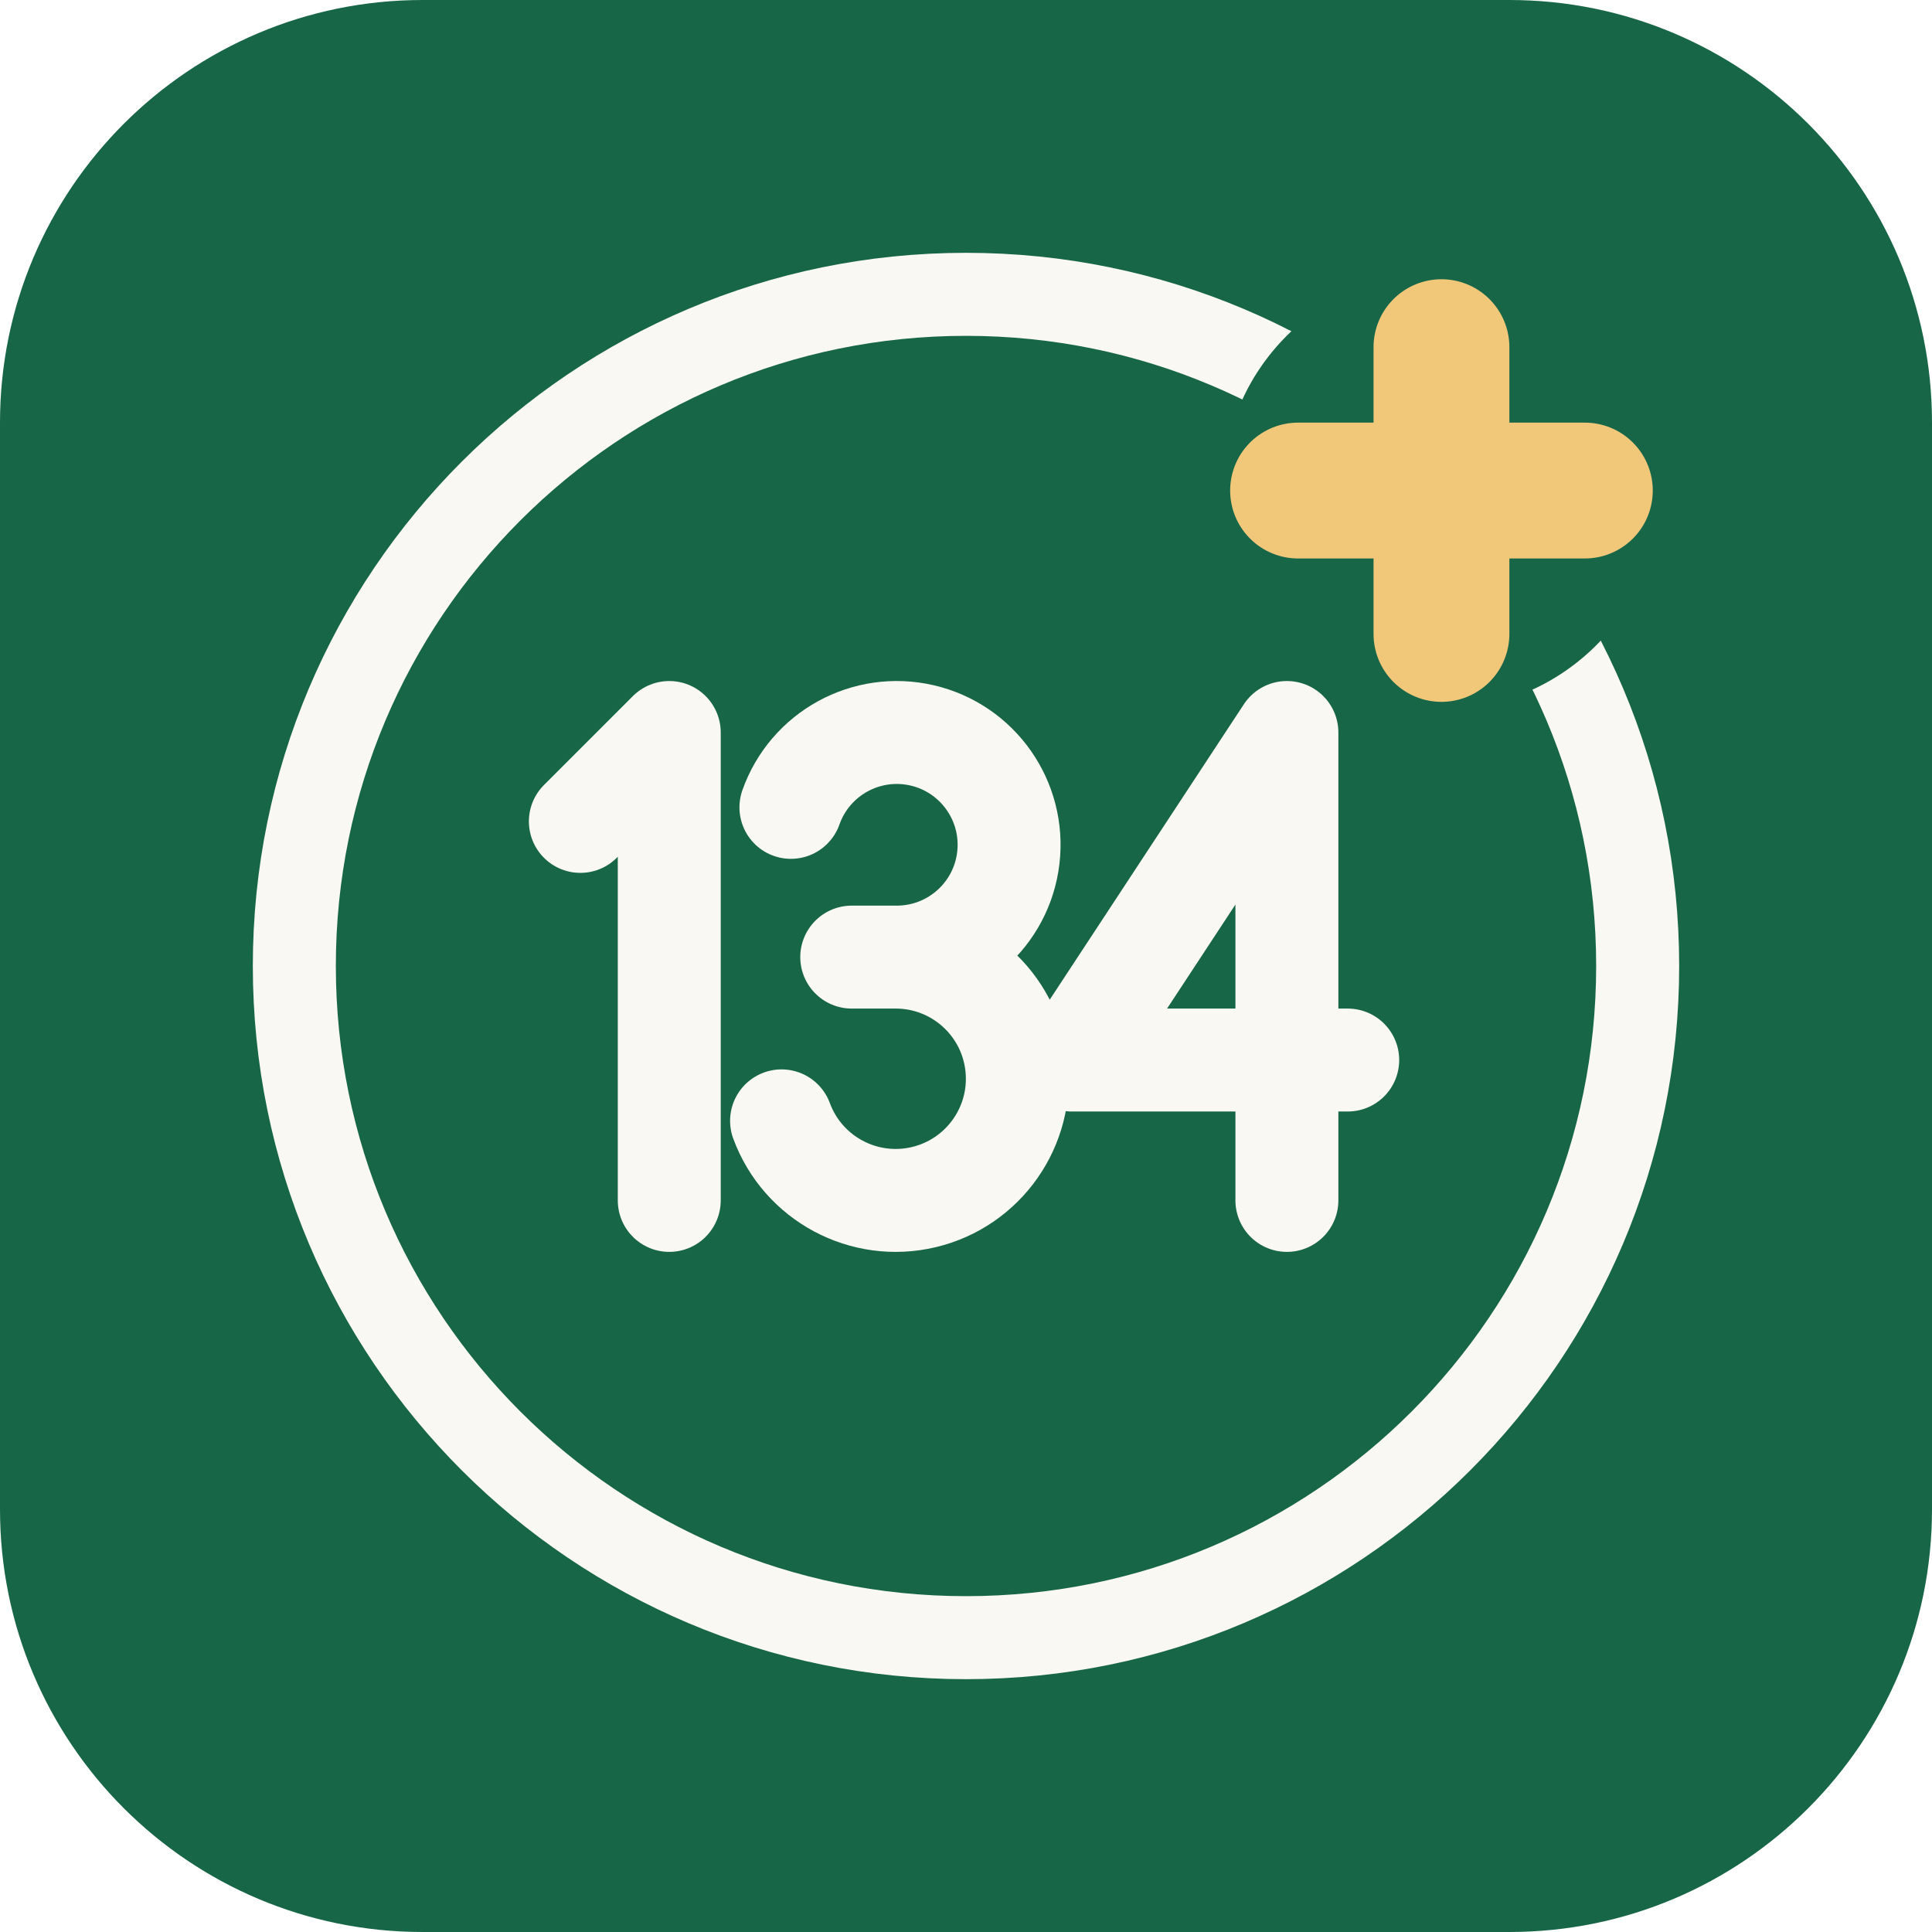
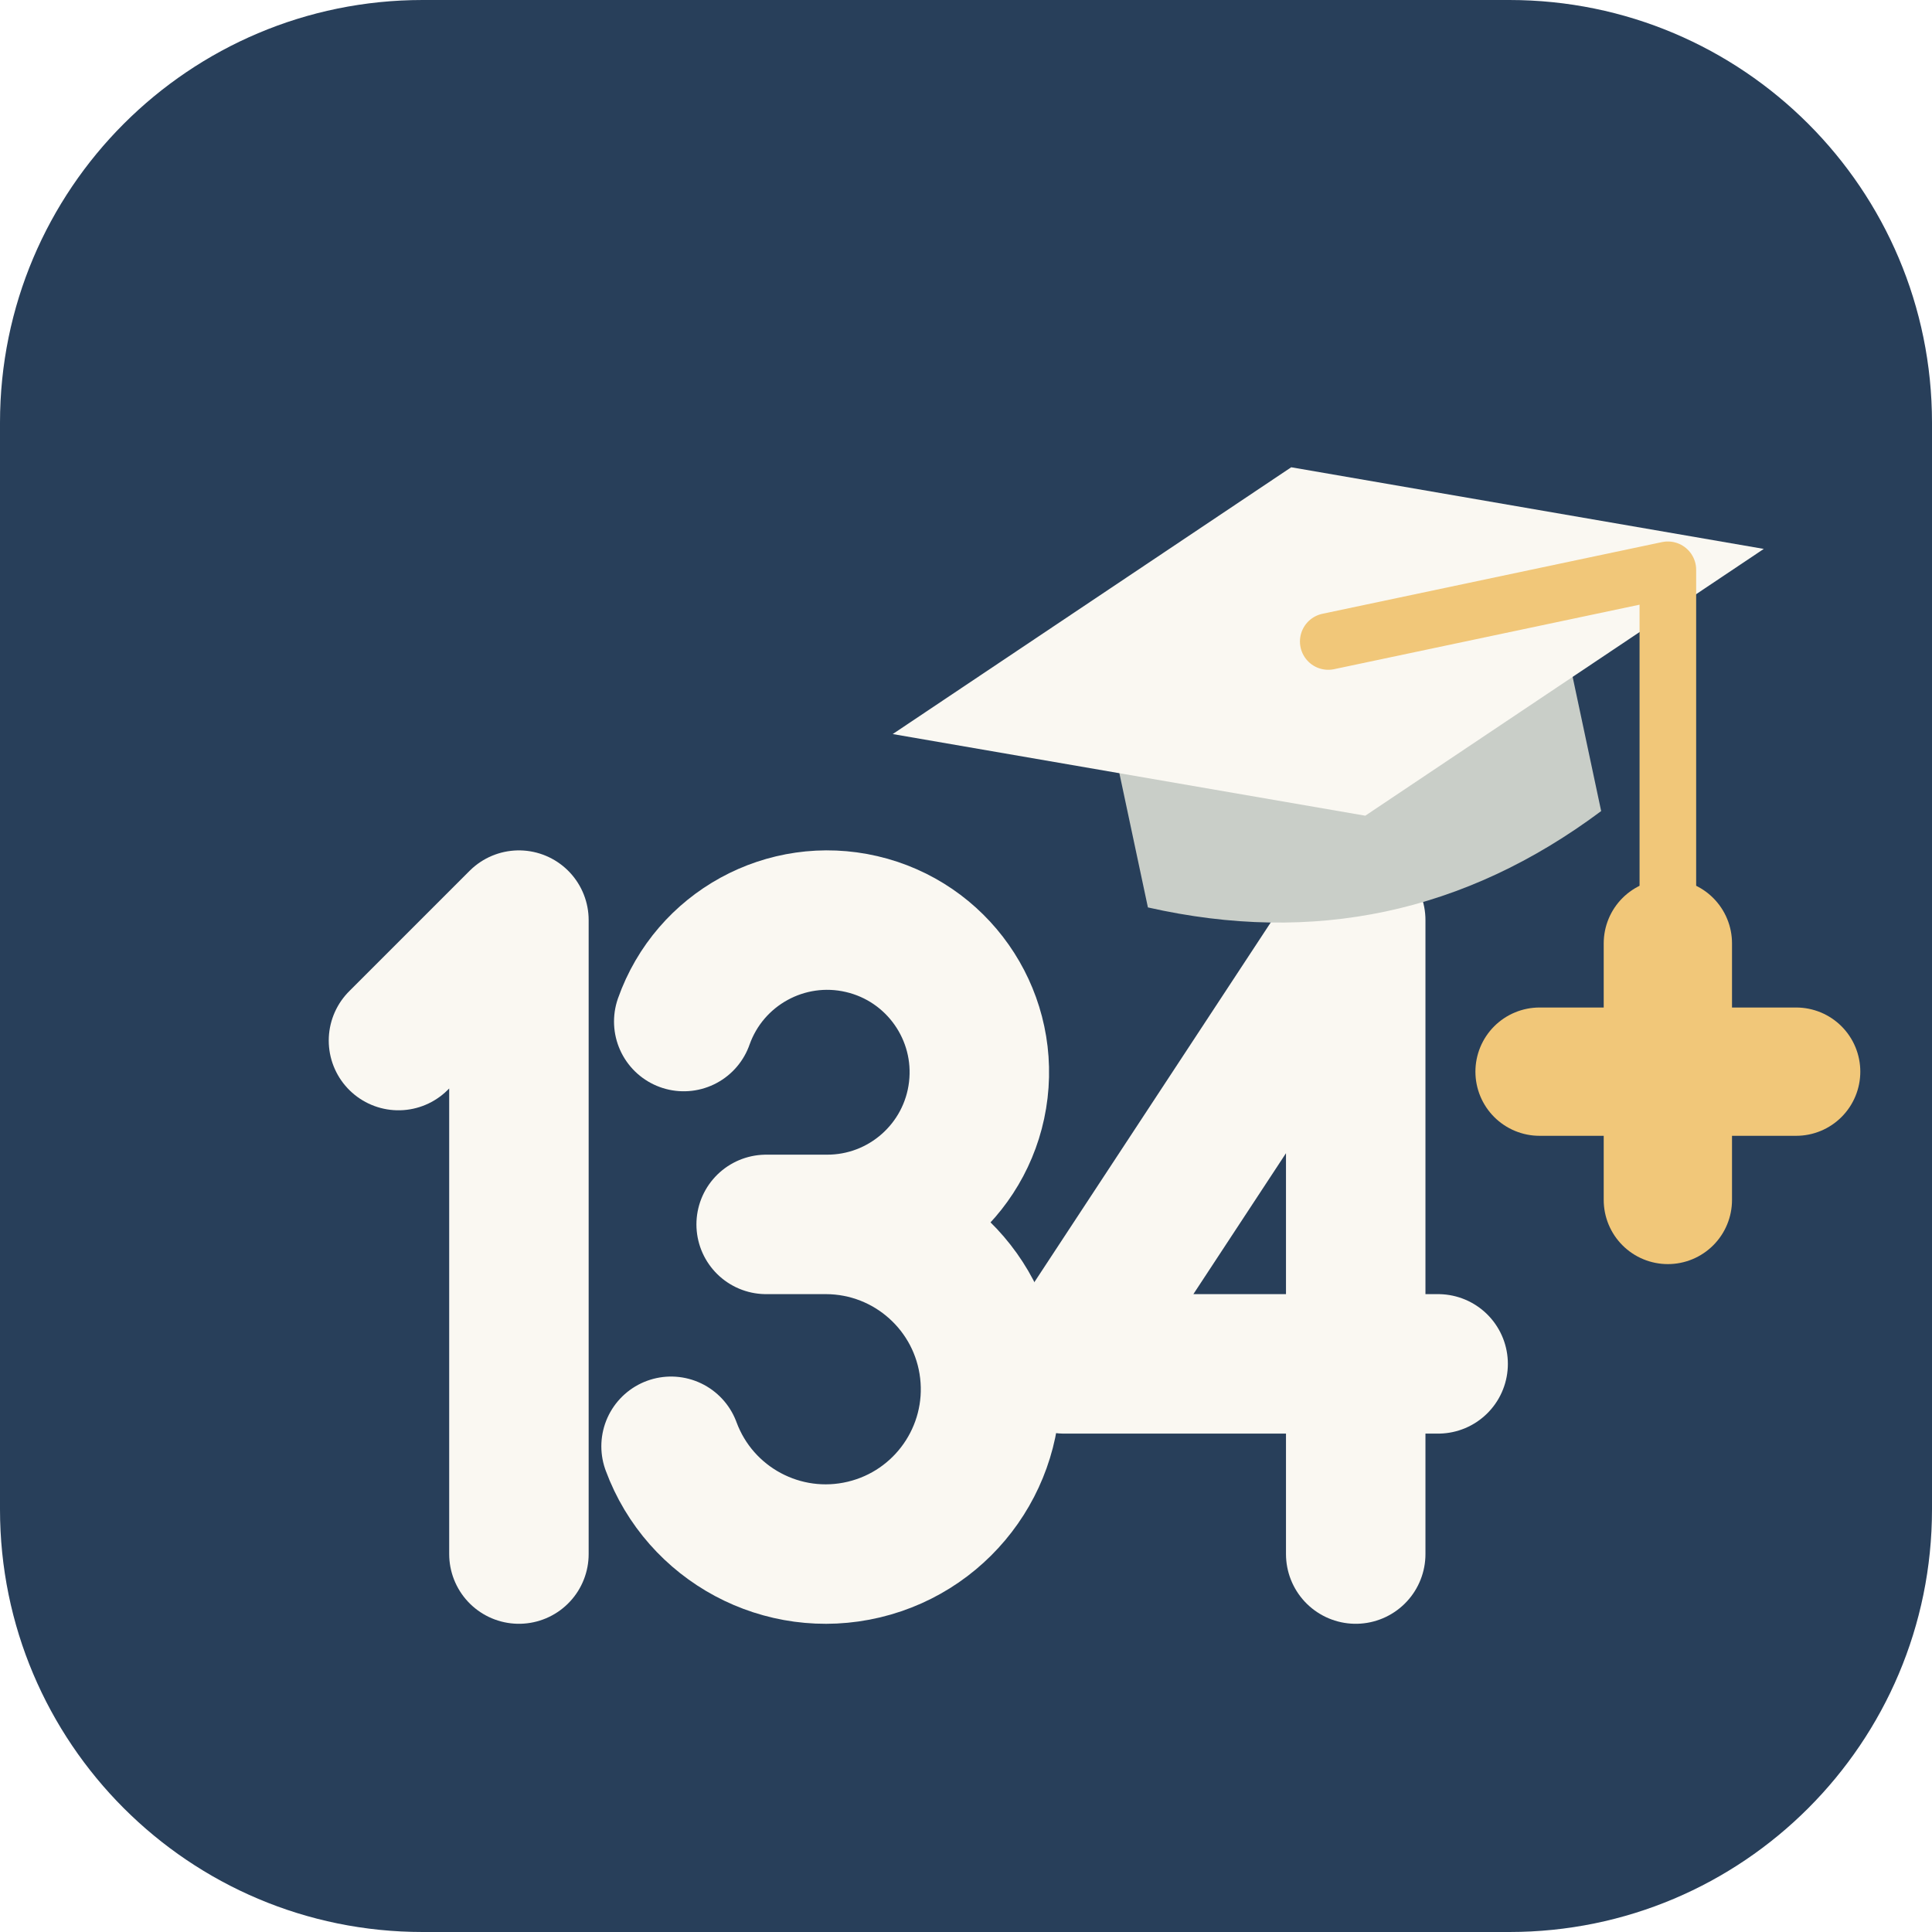
<svg xmlns="http://www.w3.org/2000/svg" viewBox="0 0 512 512" width="512" height="512" role="img" aria-labelledby="title">
-   <rect width="512" height="512" rx="112" fill="#176648" />
-   <circle cx="256" cy="256" r="178" fill="none" stroke="#FAF8F2" stroke-width="22" />
-   <circle cx="382" cy="130" r="58" fill="#176648" />
-   <path d="M382 92 V168 M344 130 H420" fill="none" stroke="#F1C779" stroke-width="36" stroke-linecap="round" />
-   <g transform="translate(98 85) scale(.62)" fill="none" stroke="#FAF8F2" stroke-width="44" stroke-linecap="round" stroke-linejoin="round">
+   <rect width="512" height="512" rx="112" fill="#283F5A" />
+   <g transform="translate(30 96) scale(.84)" fill="none" stroke="#FAF8F2" stroke-width="44" stroke-linecap="round" stroke-linejoin="round">
    <path d="M90 214 L128 176 V376" />
    <path d="M180 208 A48 48 0 1 1 225 272 A52 52 0 1 1 176 342 M206 272 H225" />
    <path d="M392 376 V176 L300 316 H418" />
  </g>
+   <g transform="rotate(-12 352 170)">
+     <path d="M290.6 186.5 V229 Q352 257.3 413.4 229 V186.5" fill="#C9CEC8" />
+     <path d="M352 122.8 L470 170 L352 217.2 L234 170 Z" fill="#FAF8F2" />
+   </g>
+   <path d="M352 170 L442 151 V250" fill="none" stroke="#F1C779" stroke-width="15" stroke-linecap="round" stroke-linejoin="round" />
+   <path d="M442 250 V318 M408 284 H476" fill="none" stroke="#F1C779" stroke-width="34" stroke-linecap="round" />
</svg>
